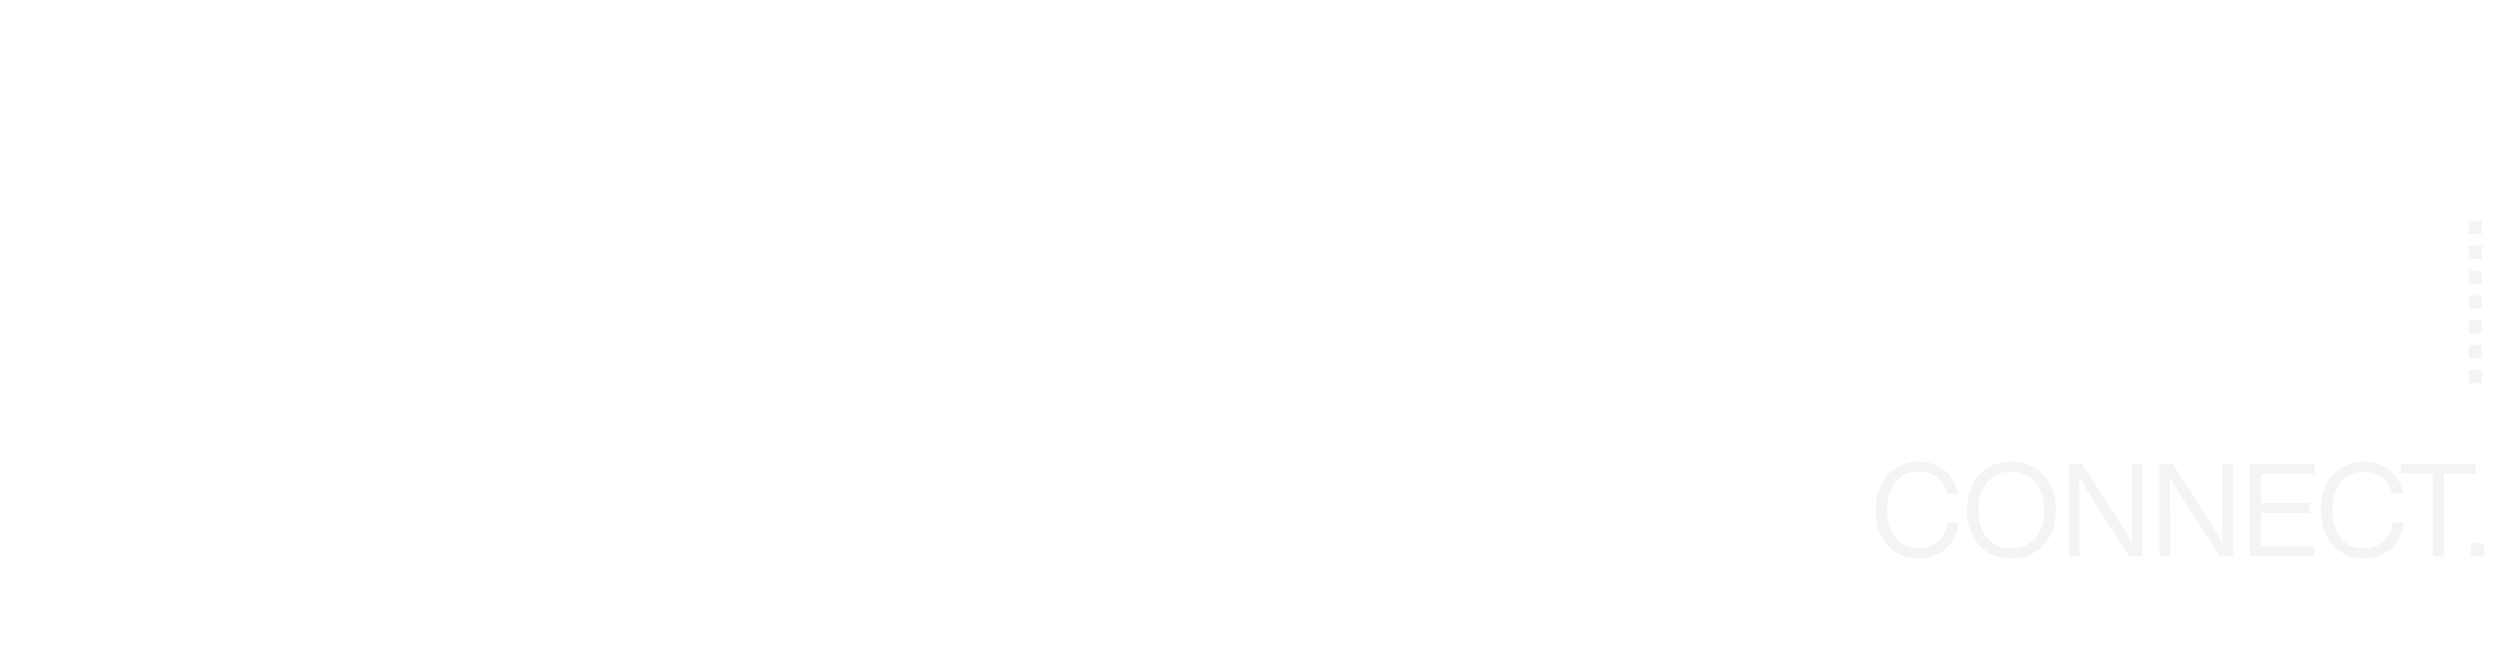
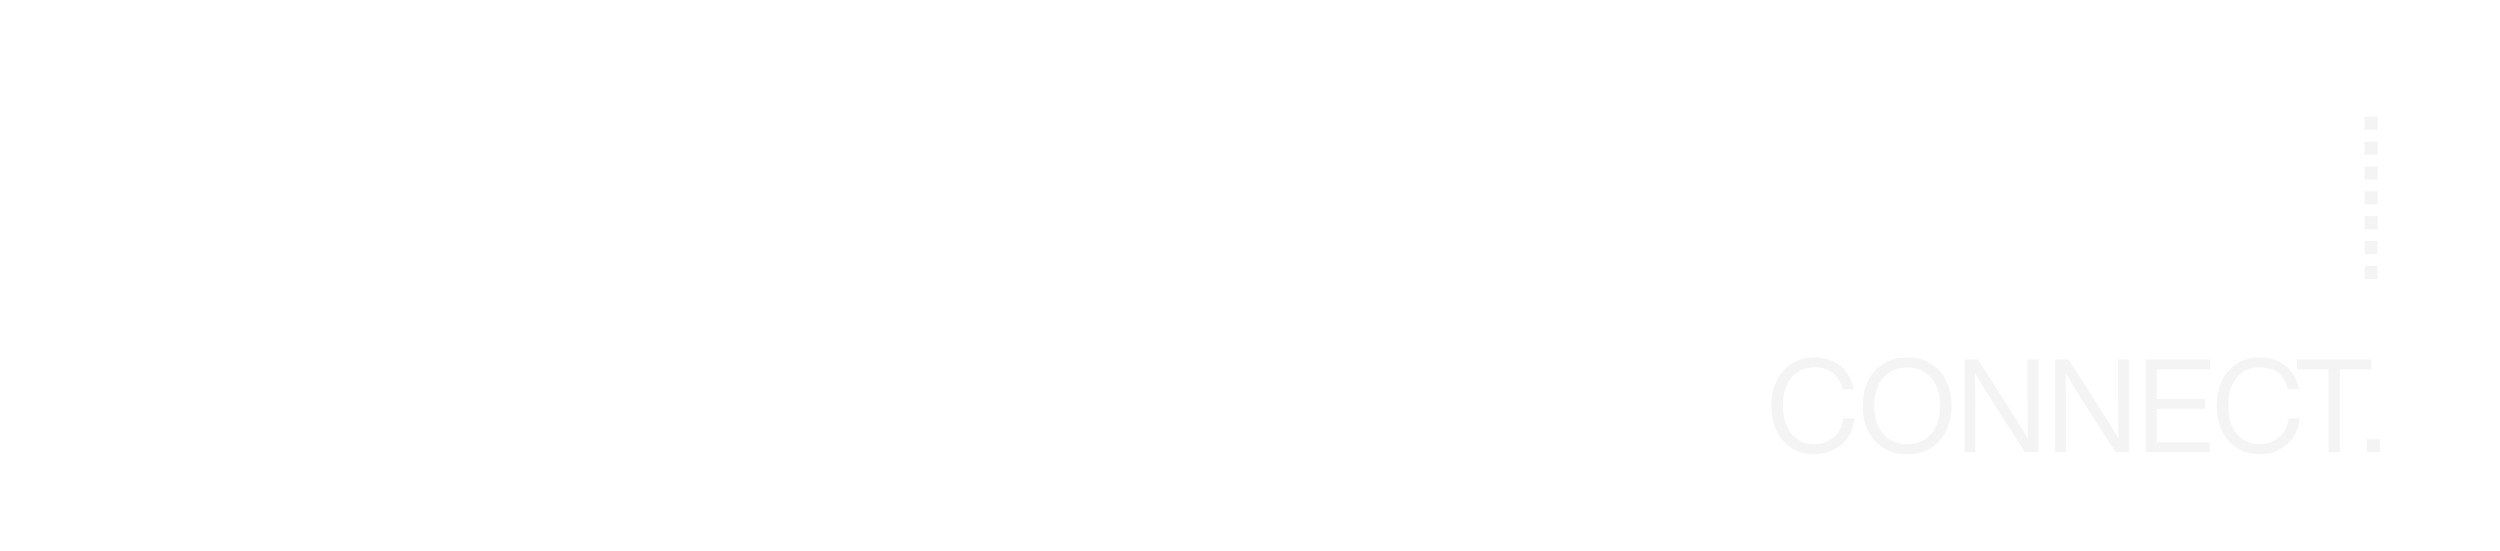
- <svg xmlns="http://www.w3.org/2000/svg" id="uuid-72595669-e374-4c27-8906-8e23e14b2603" data-name="uuid-115d56ff-8370-4fe6-8093-9d22d5433f63" viewBox="0 0 1920 503">
-   <defs>
-     <style>
-       .uuid-e7af8725-8cca-4237-9a07-44c75e5729ec {
-         isolation: isolate;
-       }
- 
-       .uuid-d10dd0a6-b4b6-41ee-863f-c722bd8ba141 {
-         fill: #f4f4f4;
-         stroke-width: 0px;
-       }
-     </style>
-   </defs>
-   <g id="uuid-f9f0a454-1e28-432d-b226-1170f7b13800" data-name="uuid-eb52303d-4d51-487f-a534-05f5aa87a4a2">
+ <svg xmlns="http://www.w3.org/2000/svg" version="1.1" id="uuid-72595669-e374-4c27-8906-8e23e14b2603" x="0px" y="0px" viewBox="0 0 1920 423" style="enable-background:new 0 0 1920 423;" xml:space="preserve">
+   <style type="text/css">
+ 	.st0{fill:#F4F4F4;}
+ </style>
+   <g id="uuid-f9f0a454-1e28-432d-b226-1170f7b13800">
    <g>
-       <path class="uuid-d10dd0a6-b4b6-41ee-863f-c722bd8ba141" d="M1906,284.2v10.1h-10v-10.1h10Z" />
-       <path class="uuid-d10dd0a6-b4b6-41ee-863f-c722bd8ba141" d="M1906,265.1v10.1h-10v-10.1h10Z" />
-       <path class="uuid-d10dd0a6-b4b6-41ee-863f-c722bd8ba141" d="M1906,246.1v10.1h-10v-10.2l10,.1h0Z" />
-       <path class="uuid-d10dd0a6-b4b6-41ee-863f-c722bd8ba141" d="M1906,226.9v10.1h-10v-10.1h10Z" />
-       <path class="uuid-d10dd0a6-b4b6-41ee-863f-c722bd8ba141" d="M1906,207.9v10.1h-10v-10.1h10Z" />
-       <path class="uuid-d10dd0a6-b4b6-41ee-863f-c722bd8ba141" d="M1906,188.8v10.1h-10v-10.1h10Z" />
-       <path class="uuid-d10dd0a6-b4b6-41ee-863f-c722bd8ba141" d="M1906,169.6v10.1h-10v-10.1h10Z" />
+       <path class="st0" d="M1826,204.2v10.1h-10v-10.1H1826z" />
+       <path class="st0" d="M1826,185.1v10.1h-10v-10.1H1826z" />
+       <path class="st0" d="M1826,166.1v10.1h-10V166L1826,166.1L1826,166.1L1826,166.1z" />
+       <path class="st0" d="M1826,146.9V157h-10v-10.1H1826z" />
+       <path class="st0" d="M1826,127.9V138h-10v-10.1H1826z" />
+       <path class="st0" d="M1826,108.8v10.1h-10v-10.1H1826z" />
+       <path class="st0" d="M1826,89.6v10.1h-10V89.6H1826z" />
    </g>
  </g>
-   <g id="uuid-d4fe88a1-82c8-4ea1-87e7-34bf20ac2749" data-name=" .PHOTOGRAPHY" class="uuid-e7af8725-8cca-4237-9a07-44c75e5729ec">
-     <g class="uuid-e7af8725-8cca-4237-9a07-44c75e5729ec">
-       <path class="uuid-d10dd0a6-b4b6-41ee-863f-c722bd8ba141" d="M1473.4,428.9c-9.67,0-17.57-3.37-23.7-10.1-6.13-6.73-9.2-15.77-9.2-27.1s3.07-20.37,9.2-27.1c6.13-6.73,14.03-10.1,23.7-10.1,7.67,0,14.2,2.08,19.6,6.25,5.4,4.17,8.97,10.25,10.7,18.25h-8.5c-3-11.2-10.27-16.8-21.8-16.8-7.27,0-13.1,2.6-17.5,7.8-4.4,5.27-6.6,12.5-6.6,21.7s2.2,16.4,6.6,21.6c4.4,5.27,10.23,7.9,17.5,7.9,5.47,0,10.33-1.7,14.6-5.1,4.2-3.27,6.77-8.17,7.7-14.7h8.4c-.93,8.87-4.3,15.63-10.1,20.3-5.87,4.8-12.73,7.2-20.6,7.2Z" />
-       <path class="uuid-d10dd0a6-b4b6-41ee-863f-c722bd8ba141" d="M1569.5,418.6c-6.27,6.87-14.53,10.3-24.8,10.3s-18.5-3.43-24.7-10.3c-6.27-6.73-9.4-15.7-9.4-26.9s3.13-20.13,9.4-27c6.2-6.8,14.43-10.2,24.7-10.2s18.53,3.4,24.8,10.2c6.2,6.93,9.3,15.93,9.3,27s-3.1,20.1-9.3,26.9ZM1526.3,413.2c4.6,5.33,10.73,8,18.4,8s13.8-2.67,18.4-8c4.6-5.27,6.9-12.43,6.9-21.5s-2.3-16.23-6.9-21.5c-4.6-5.33-10.73-8-18.4-8s-13.8,2.67-18.4,8c-4.6,5.27-6.9,12.43-6.9,21.5s2.3,16.23,6.9,21.5Z" />
-       <path class="uuid-d10dd0a6-b4b6-41ee-863f-c722bd8ba141" d="M1637.1,380.1v-24h8.3v71.2h-10.2l-23.6-36.7c-6.8-10.8-11.73-18.83-14.8-24.1.2,9.33.3,21.6.3,36.8v24h-8.3v-71.2h10.2l23.6,36.7c6.8,10.8,11.73,18.83,14.8,24.1-.2-9.33-.3-21.6-.3-36.8Z" />
-       <path class="uuid-d10dd0a6-b4b6-41ee-863f-c722bd8ba141" d="M1706.7,380.1v-24h8.3v71.2h-10.2l-23.6-36.7c-6.8-10.8-11.73-18.83-14.8-24.1.2,9.33.3,21.6.3,36.8v24h-8.3v-71.2h10.2l23.6,36.7c6.8,10.8,11.73,18.83,14.8,24.1-.2-9.33-.3-21.6-.3-36.8Z" />
-       <path class="uuid-d10dd0a6-b4b6-41ee-863f-c722bd8ba141" d="M1777.5,356.1v7.6h-41.1v22.7h37.1v7.6h-37.1v25.7h40.7v7.6h-49.1v-71.2h49.5Z" />
-       <path class="uuid-d10dd0a6-b4b6-41ee-863f-c722bd8ba141" d="M1815.4,428.9c-9.67,0-17.57-3.37-23.7-10.1-6.13-6.73-9.2-15.77-9.2-27.1s3.07-20.37,9.2-27.1c6.13-6.73,14.03-10.1,23.7-10.1,7.67,0,14.2,2.08,19.6,6.25,5.4,4.17,8.97,10.25,10.7,18.25h-8.5c-3-11.2-10.27-16.8-21.8-16.8-7.27,0-13.1,2.6-17.5,7.8-4.4,5.27-6.6,12.5-6.6,21.7s2.2,16.4,6.6,21.6c4.4,5.27,10.23,7.9,17.5,7.9,5.47,0,10.33-1.7,14.6-5.1,4.2-3.27,6.77-8.17,7.7-14.7h8.4c-.93,8.87-4.3,15.63-10.1,20.3-5.87,4.8-12.73,7.2-20.6,7.2Z" />
-       <path class="uuid-d10dd0a6-b4b6-41ee-863f-c722bd8ba141" d="M1844.1,356.1h57.1v7.6h-24.2v63.6h-8.7v-63.6h-24.2v-7.6Z" />
-       <path class="uuid-d10dd0a6-b4b6-41ee-863f-c722bd8ba141" d="M1907.8,427.3h-10.1v-10h10.1v10Z" />
+   <g id="uuid-d4fe88a1-82c8-4ea1-87e7-34bf20ac2749">
+     <g>
+       <path class="st0" d="M1393.4,348.9c-9.7,0-17.6-3.4-23.7-10.1s-9.2-15.8-9.2-27.1s3.1-20.4,9.2-27.1s14-10.1,23.7-10.1    c7.7,0,14.2,2.1,19.6,6.2s9,10.2,10.7,18.2h-8.5c-3-11.2-10.3-16.8-21.8-16.8c-7.3,0-13.1,2.6-17.5,7.8    c-4.4,5.3-6.6,12.5-6.6,21.7s2.2,16.4,6.6,21.6c4.4,5.3,10.2,7.9,17.5,7.9c5.5,0,10.3-1.7,14.6-5.1c4.2-3.3,6.8-8.2,7.7-14.7h8.4    c-0.9,8.9-4.3,15.6-10.1,20.3C1408.1,346.5,1401.3,348.9,1393.4,348.9L1393.4,348.9z" />
+       <path class="st0" d="M1489.5,338.6c-6.3,6.9-14.5,10.3-24.8,10.3s-18.5-3.4-24.7-10.3c-6.3-6.7-9.4-15.7-9.4-26.9s3.1-20.1,9.4-27    c6.2-6.8,14.4-10.2,24.7-10.2s18.5,3.4,24.8,10.2c6.2,6.9,9.3,15.9,9.3,27S1495.7,331.8,1489.5,338.6z M1446.3,333.2    c4.6,5.3,10.7,8,18.4,8s13.8-2.7,18.4-8c4.6-5.3,6.9-12.4,6.9-21.5s-2.3-16.2-6.9-21.5c-4.6-5.3-10.7-8-18.4-8s-13.8,2.7-18.4,8    c-4.6,5.3-6.9,12.4-6.9,21.5S1441.7,327.9,1446.3,333.2z" />
+       <path class="st0" d="M1557.1,300.1v-24h8.3v71.2h-10.2l-23.6-36.7c-6.8-10.8-11.7-18.8-14.8-24.1c0.2,9.3,0.3,21.6,0.3,36.8v24    h-8.3v-71.2h10.2l23.6,36.7c6.8,10.8,11.7,18.8,14.8,24.1C1557.2,327.6,1557.1,315.3,1557.1,300.1z" />
+       <path class="st0" d="M1626.7,300.1v-24h8.3v71.2h-10.2l-23.6-36.7c-6.8-10.8-11.7-18.8-14.8-24.1c0.2,9.3,0.3,21.6,0.3,36.8v24    h-8.3v-71.2h10.2l23.6,36.7c6.8,10.8,11.7,18.8,14.8,24.1C1626.8,327.6,1626.7,315.3,1626.7,300.1z" />
+       <path class="st0" d="M1697.5,276.1v7.6h-41.1v22.7h37.1v7.6h-37.1v25.7h40.7v7.6H1648v-71.2L1697.5,276.1L1697.5,276.1z" />
+       <path class="st0" d="M1735.4,348.9c-9.7,0-17.6-3.4-23.7-10.1s-9.2-15.8-9.2-27.1s3.1-20.4,9.2-27.1s14-10.1,23.7-10.1    c7.7,0,14.2,2.1,19.6,6.2s9,10.2,10.7,18.2h-8.5c-3-11.2-10.3-16.8-21.8-16.8c-7.3,0-13.1,2.6-17.5,7.8    c-4.4,5.3-6.6,12.5-6.6,21.7s2.2,16.4,6.6,21.6c4.4,5.3,10.2,7.9,17.5,7.9c5.5,0,10.3-1.7,14.6-5.1c4.2-3.3,6.8-8.2,7.7-14.7h8.4    c-0.9,8.9-4.3,15.6-10.1,20.3C1750.1,346.5,1743.3,348.9,1735.4,348.9L1735.4,348.9z" />
+       <path class="st0" d="M1764.1,276.1h57.1v7.6H1797v63.6h-8.7v-63.6h-24.2L1764.1,276.1L1764.1,276.1z" />
+       <path class="st0" d="M1827.8,347.3h-10.1v-10h10.1V347.3z" />
    </g>
  </g>
</svg>
